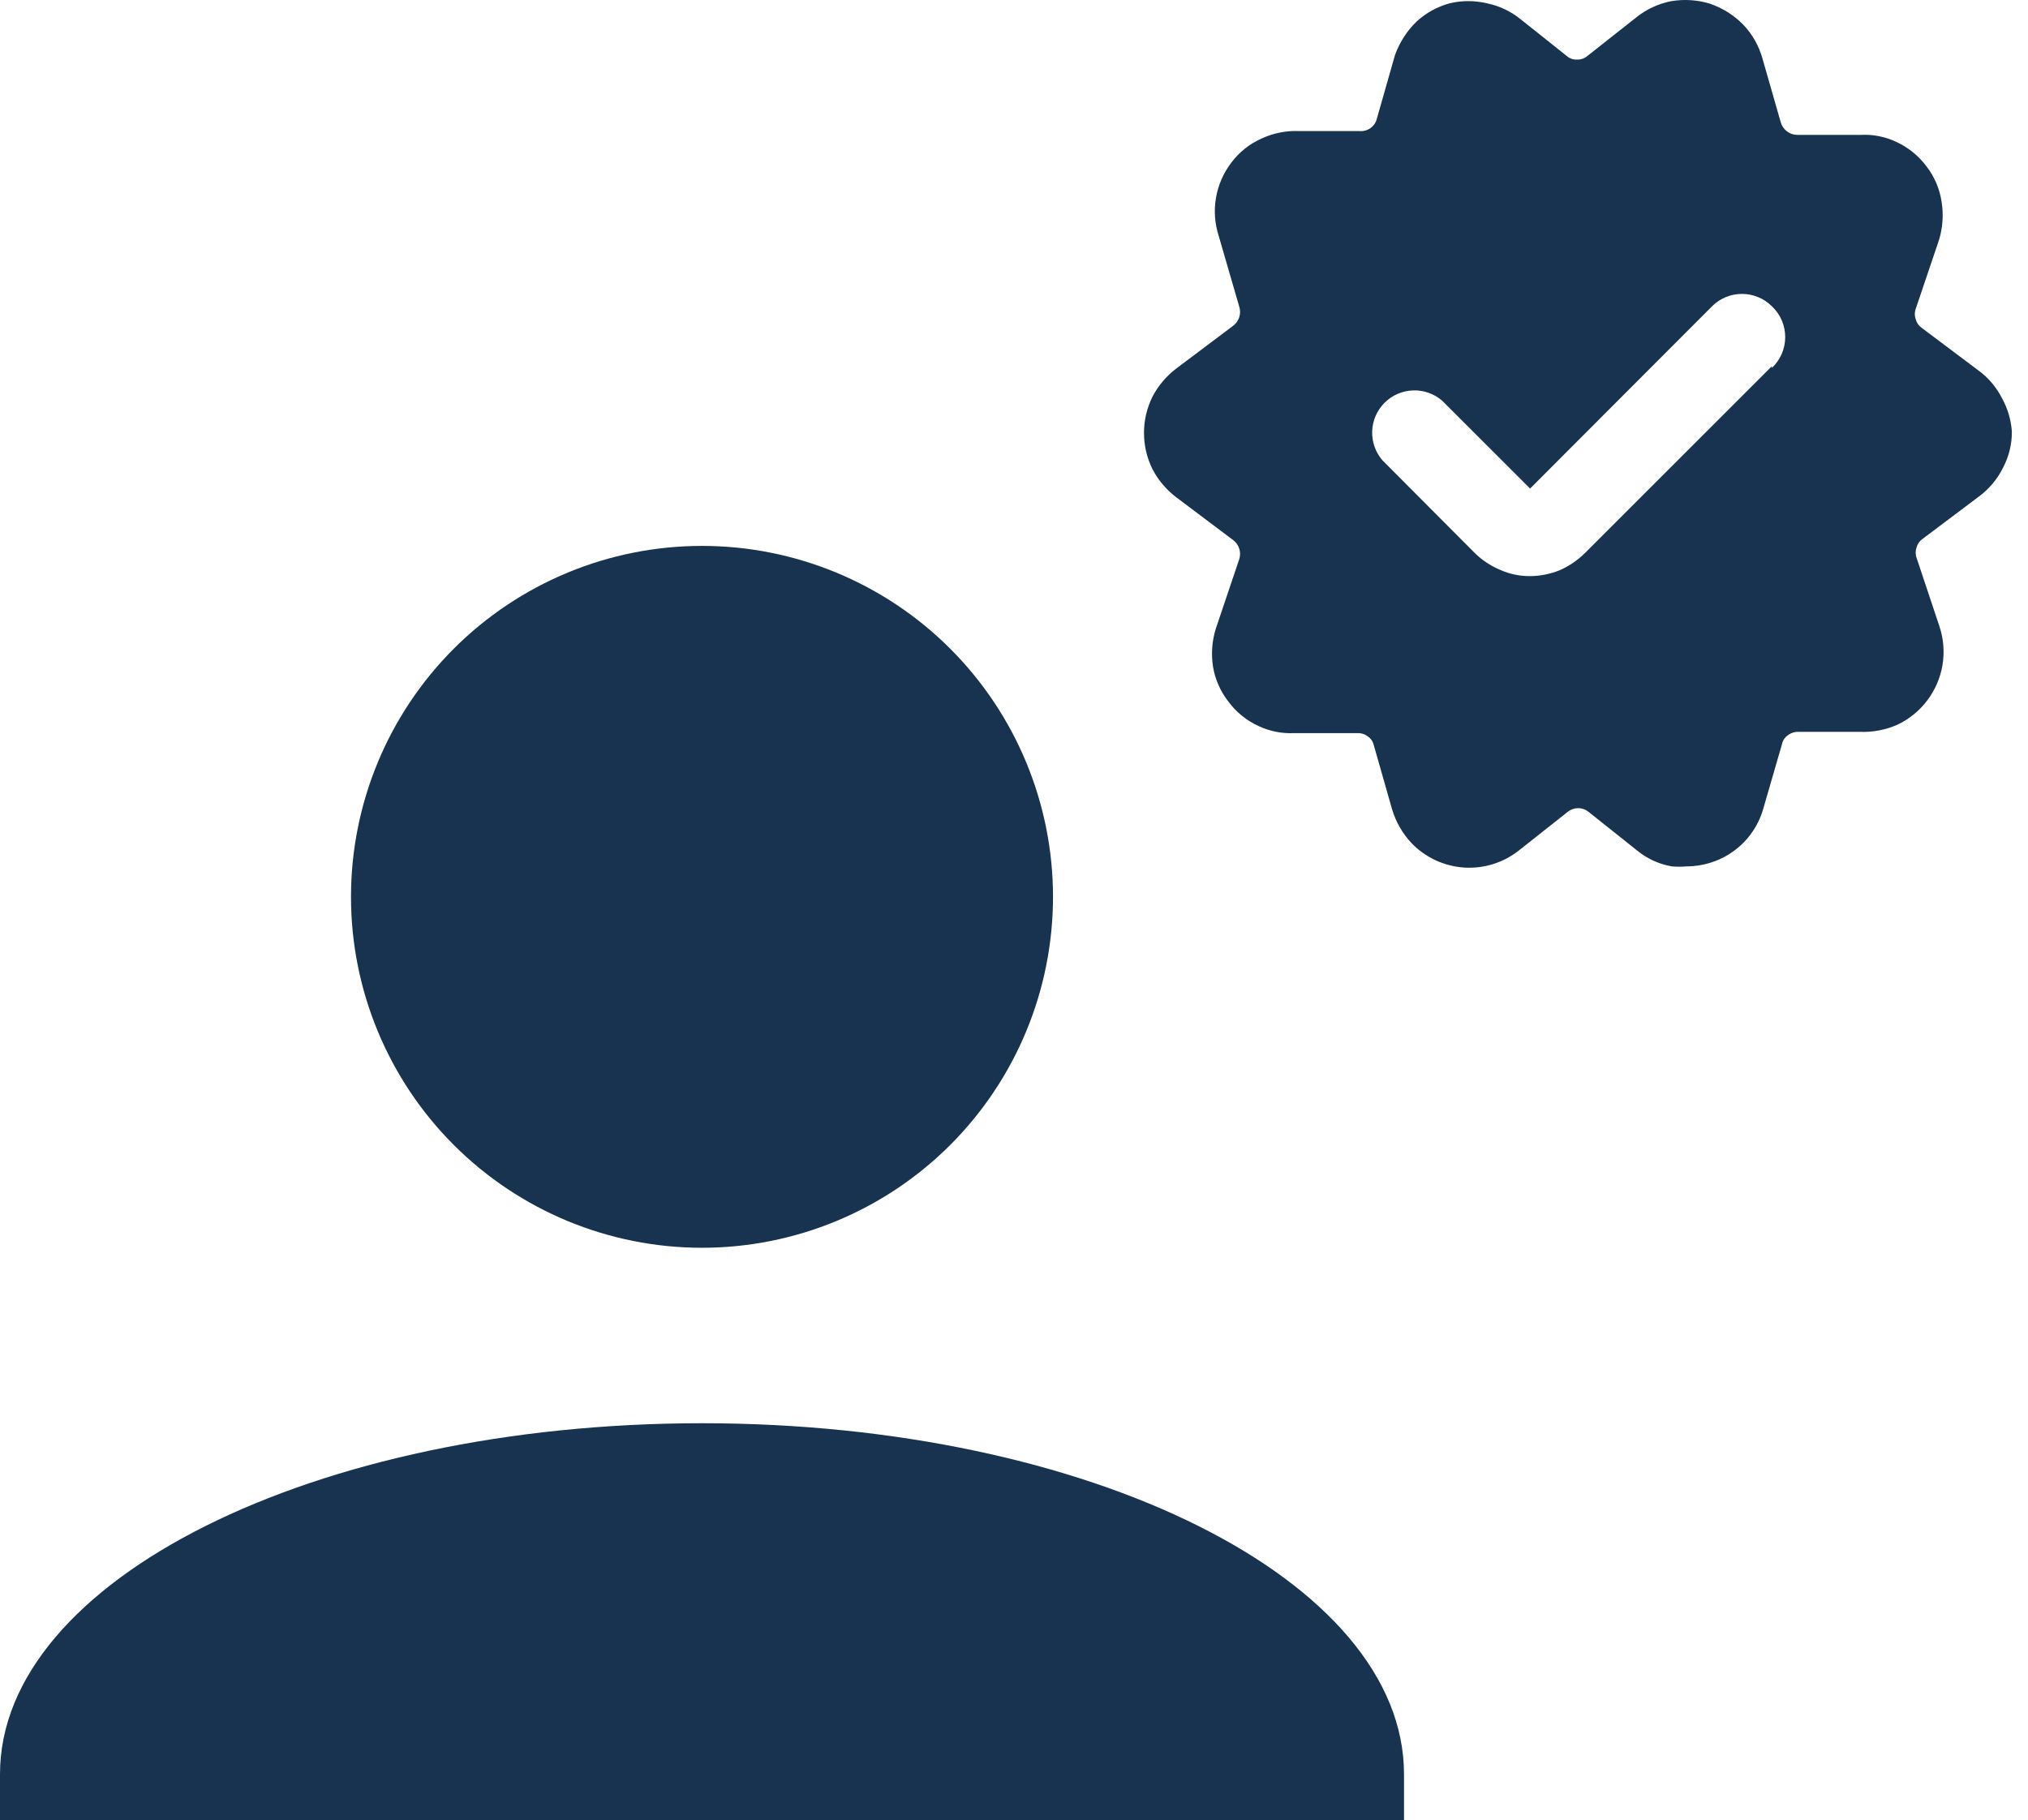
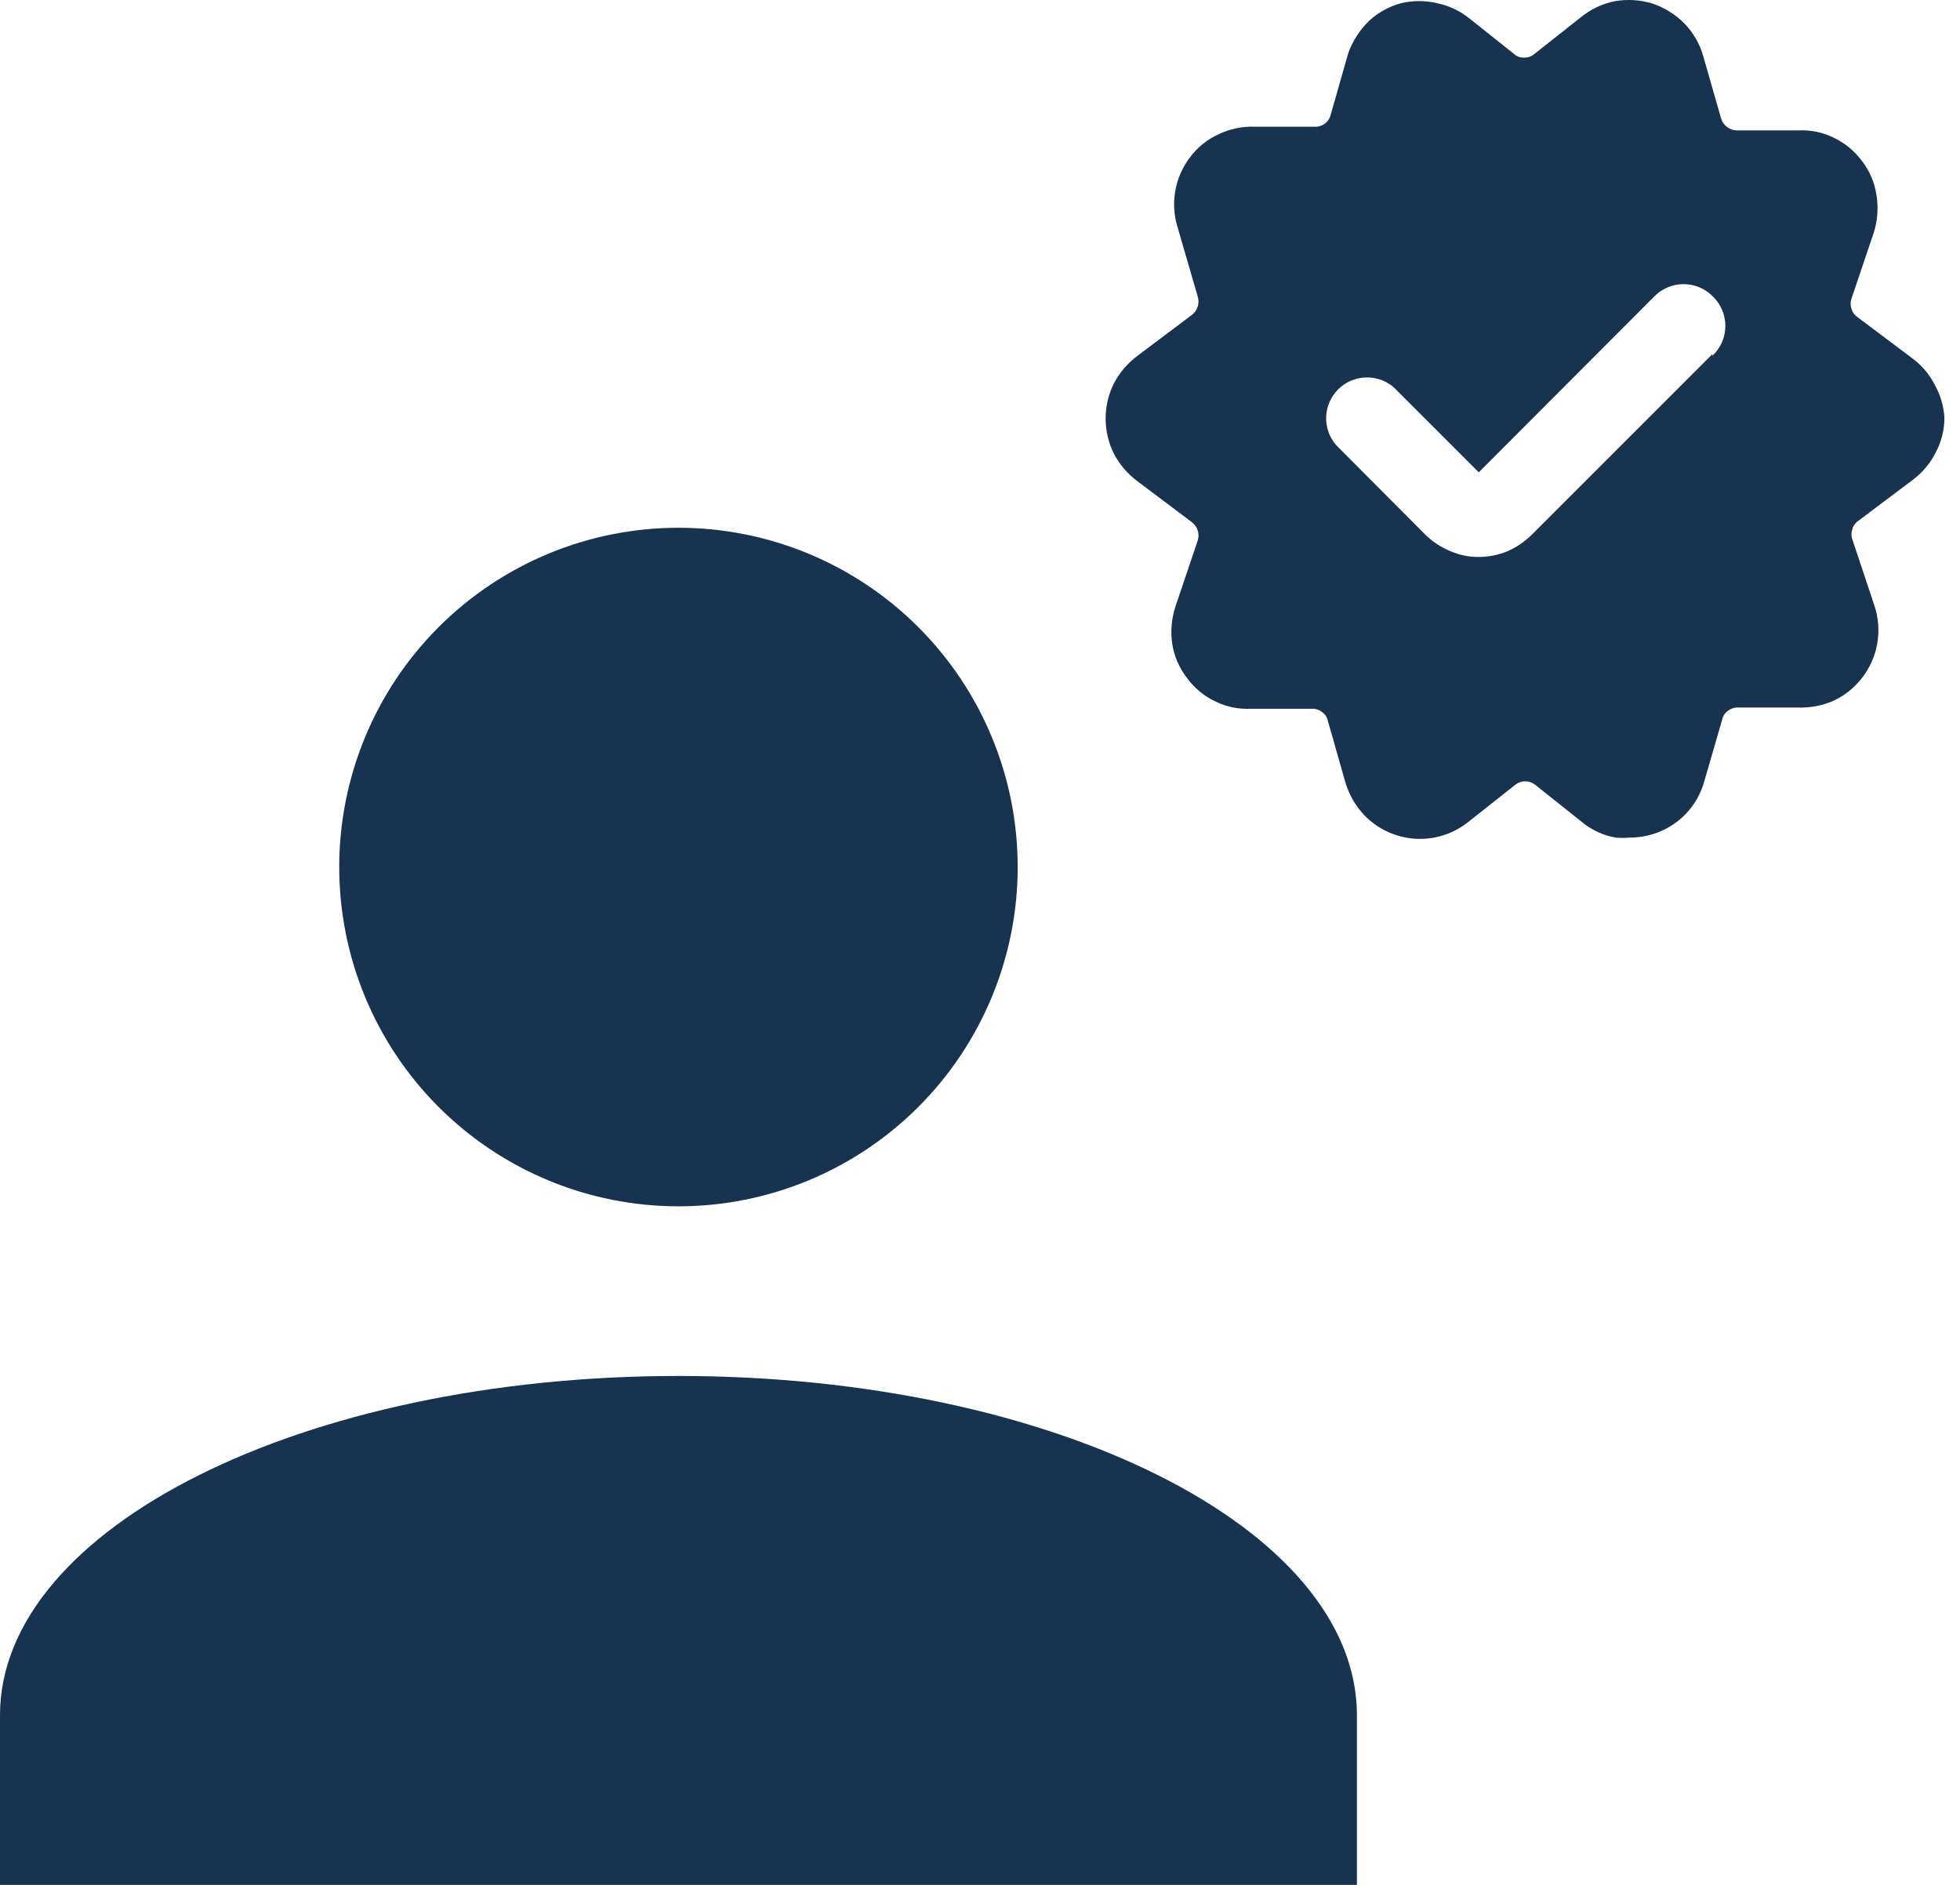
- <svg xmlns="http://www.w3.org/2000/svg" width="78" height="70" viewBox="0 0 78 70" fill="none">
+ <svg xmlns="http://www.w3.org/2000/svg" width="78" height="75" viewBox="0 0 78 75" fill="none">
  <path d="M27 21C30.58 21 34.014 22.422 36.546 24.954C39.078 27.486 40.5 30.92 40.5 34.5C40.5 38.08 39.078 41.514 36.546 44.046C34.014 46.578 30.58 48 27 48C23.42 48 19.986 46.578 17.454 44.046C14.922 41.514 13.5 38.08 13.5 34.5C13.5 30.92 14.922 27.486 17.454 24.954C19.986 22.422 23.42 21 27 21ZM27 54.75C41.917 54.75 54 60.791 54 68.25V75H0V68.25C0 60.791 12.082 54.75 27 54.75Z" fill="#17334F" />
  <path d="M77.005 15.329C76.788 14.896 76.47 14.522 76.077 14.239L73.911 12.611C73.798 12.533 73.718 12.418 73.683 12.285C73.634 12.154 73.634 12.01 73.683 11.878L74.579 9.225C74.722 8.751 74.756 8.25 74.676 7.76C74.602 7.262 74.4 6.791 74.09 6.393C73.792 5.995 73.401 5.677 72.95 5.466C72.519 5.259 72.043 5.164 71.566 5.189H69.124C68.979 5.187 68.839 5.139 68.725 5.051C68.61 4.962 68.528 4.84 68.489 4.701L67.789 2.259C67.652 1.764 67.395 1.311 67.04 0.941C66.684 0.58 66.249 0.307 65.77 0.143C65.285 -0.006 64.772 -0.039 64.272 0.046C63.776 0.144 63.312 0.362 62.92 0.68L61.064 2.145C60.961 2.238 60.828 2.29 60.689 2.292C60.564 2.304 60.439 2.275 60.331 2.21L58.491 0.745C58.114 0.437 57.666 0.225 57.189 0.127C56.718 0.015 56.227 0.015 55.756 0.127C55.283 0.256 54.847 0.496 54.486 0.827C54.115 1.187 53.831 1.627 53.655 2.113L52.955 4.57C52.919 4.715 52.833 4.842 52.711 4.928C52.583 5.018 52.427 5.058 52.271 5.042H49.959C49.459 5.021 48.962 5.122 48.51 5.335C48.051 5.54 47.653 5.86 47.354 6.263C47.052 6.66 46.851 7.123 46.768 7.614C46.686 8.091 46.719 8.582 46.865 9.046L47.663 11.795C47.705 11.926 47.706 12.066 47.665 12.198C47.624 12.329 47.544 12.444 47.435 12.528L45.27 14.155C44.876 14.448 44.553 14.826 44.325 15.262C44.111 15.695 44 16.171 44 16.654C44 17.137 44.111 17.613 44.325 18.046C44.552 18.481 44.875 18.859 45.27 19.152L47.435 20.78C47.544 20.864 47.624 20.979 47.665 21.11C47.706 21.241 47.705 21.382 47.663 21.512L46.768 24.165C46.616 24.644 46.577 25.151 46.654 25.646C46.735 26.131 46.937 26.59 47.24 26.981C47.538 27.388 47.937 27.714 48.396 27.925C48.827 28.13 49.303 28.225 49.78 28.202H52.206C52.353 28.196 52.497 28.242 52.613 28.332C52.73 28.413 52.812 28.535 52.841 28.674L53.541 31.132C53.686 31.618 53.943 32.064 54.29 32.434C54.821 32.986 55.54 33.321 56.305 33.373C57.07 33.424 57.826 33.188 58.426 32.71L60.299 31.229C60.412 31.138 60.552 31.088 60.697 31.088C60.843 31.088 60.983 31.138 61.096 31.229L62.936 32.694C63.327 33.023 63.799 33.243 64.304 33.329C64.489 33.345 64.673 33.345 64.858 33.329C65.178 33.329 65.497 33.28 65.802 33.182C66.286 33.031 66.723 32.76 67.076 32.397C67.428 32.033 67.685 31.587 67.821 31.099L68.538 28.625C68.567 28.486 68.649 28.364 68.766 28.283C68.892 28.188 69.048 28.142 69.205 28.153H71.534C72.032 28.173 72.527 28.078 72.983 27.876C73.432 27.662 73.823 27.343 74.123 26.947C74.424 26.55 74.624 26.088 74.709 25.598C74.794 25.097 74.755 24.582 74.595 24.1L73.716 21.463C73.667 21.332 73.667 21.188 73.716 21.057C73.75 20.924 73.831 20.809 73.944 20.731L76.109 19.103C76.502 18.813 76.82 18.434 77.037 17.997C77.266 17.566 77.384 17.085 77.379 16.597C77.347 16.152 77.22 15.72 77.005 15.329ZM68.147 14.09L60.95 21.285C60.671 21.557 60.346 21.778 59.989 21.936C59.628 22.082 59.24 22.16 58.849 22.163C58.451 22.166 58.057 22.083 57.693 21.919C57.329 21.767 56.998 21.546 56.716 21.268L53.167 17.704C52.9 17.392 52.761 16.992 52.776 16.582C52.792 16.172 52.962 15.784 53.252 15.494C53.542 15.204 53.931 15.034 54.341 15.019C54.75 15.003 55.151 15.142 55.463 15.409L58.849 18.794L65.851 11.779C66.156 11.476 66.569 11.306 66.999 11.306C67.429 11.306 67.842 11.476 68.147 11.779C68.31 11.931 68.439 12.115 68.528 12.32C68.617 12.524 68.662 12.745 68.662 12.967C68.662 13.19 68.617 13.41 68.528 13.615C68.439 13.819 68.31 14.003 68.147 14.155V14.09Z" fill="#17334F" />
</svg>
